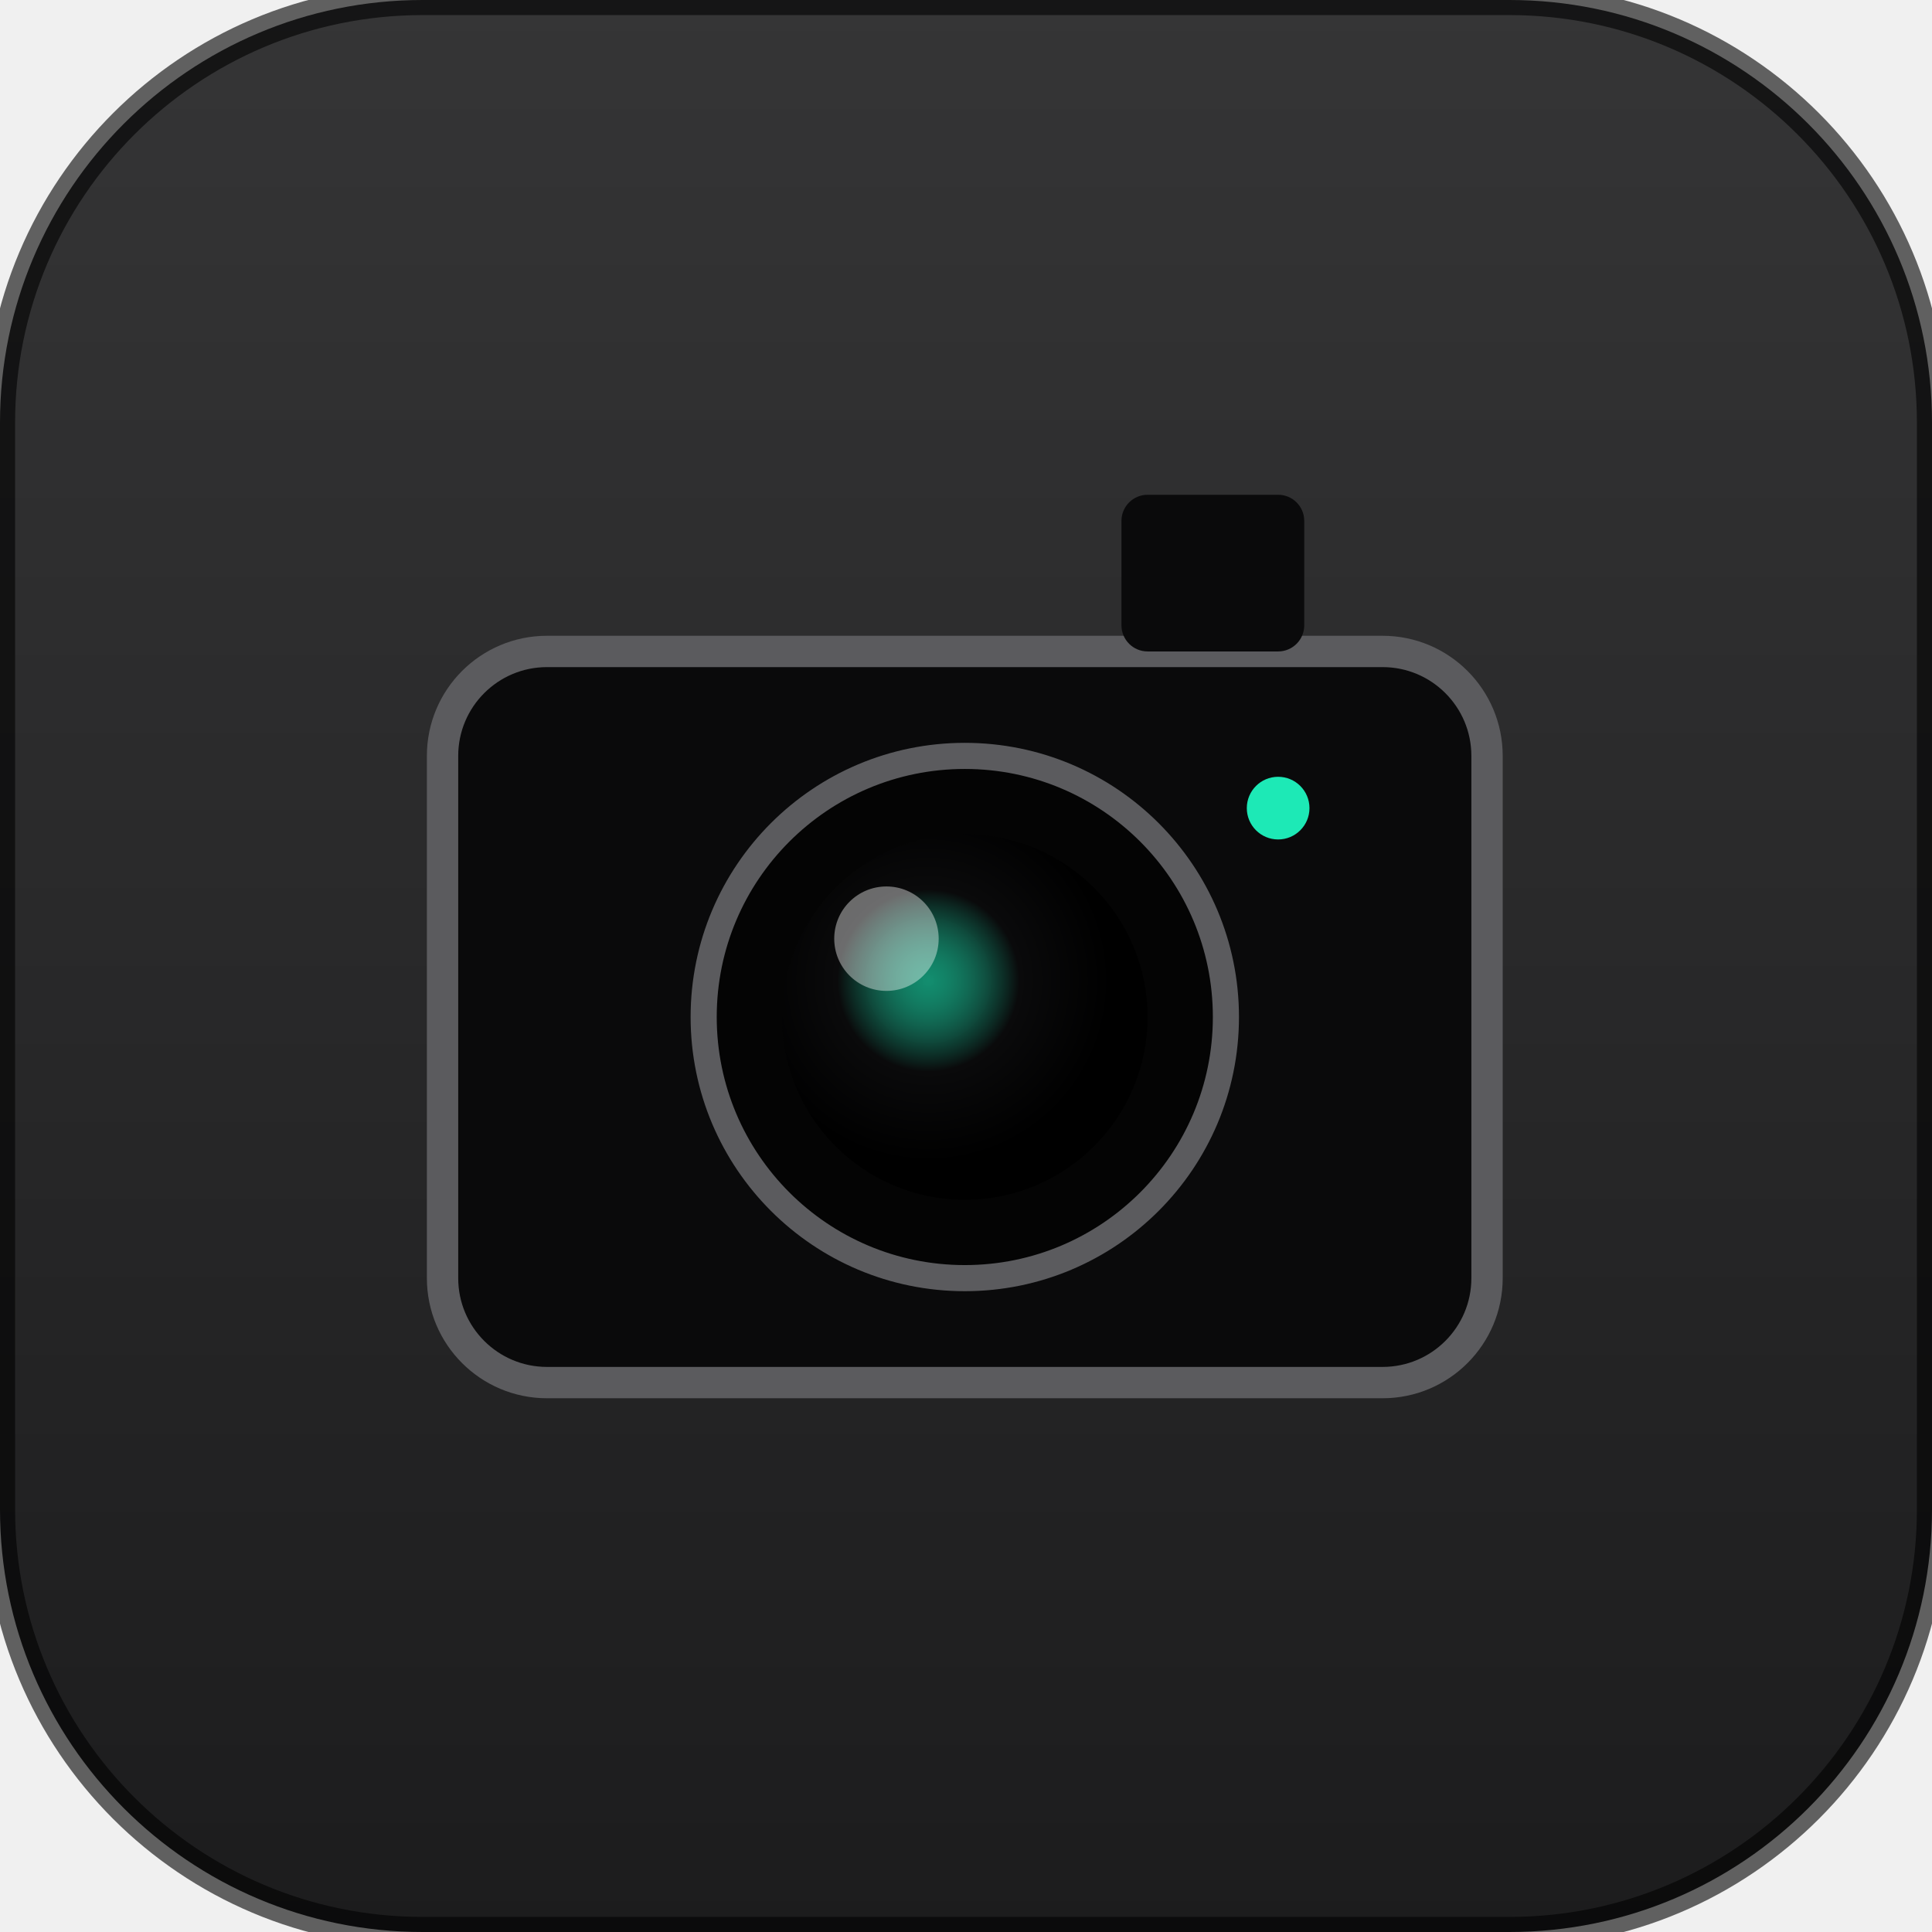
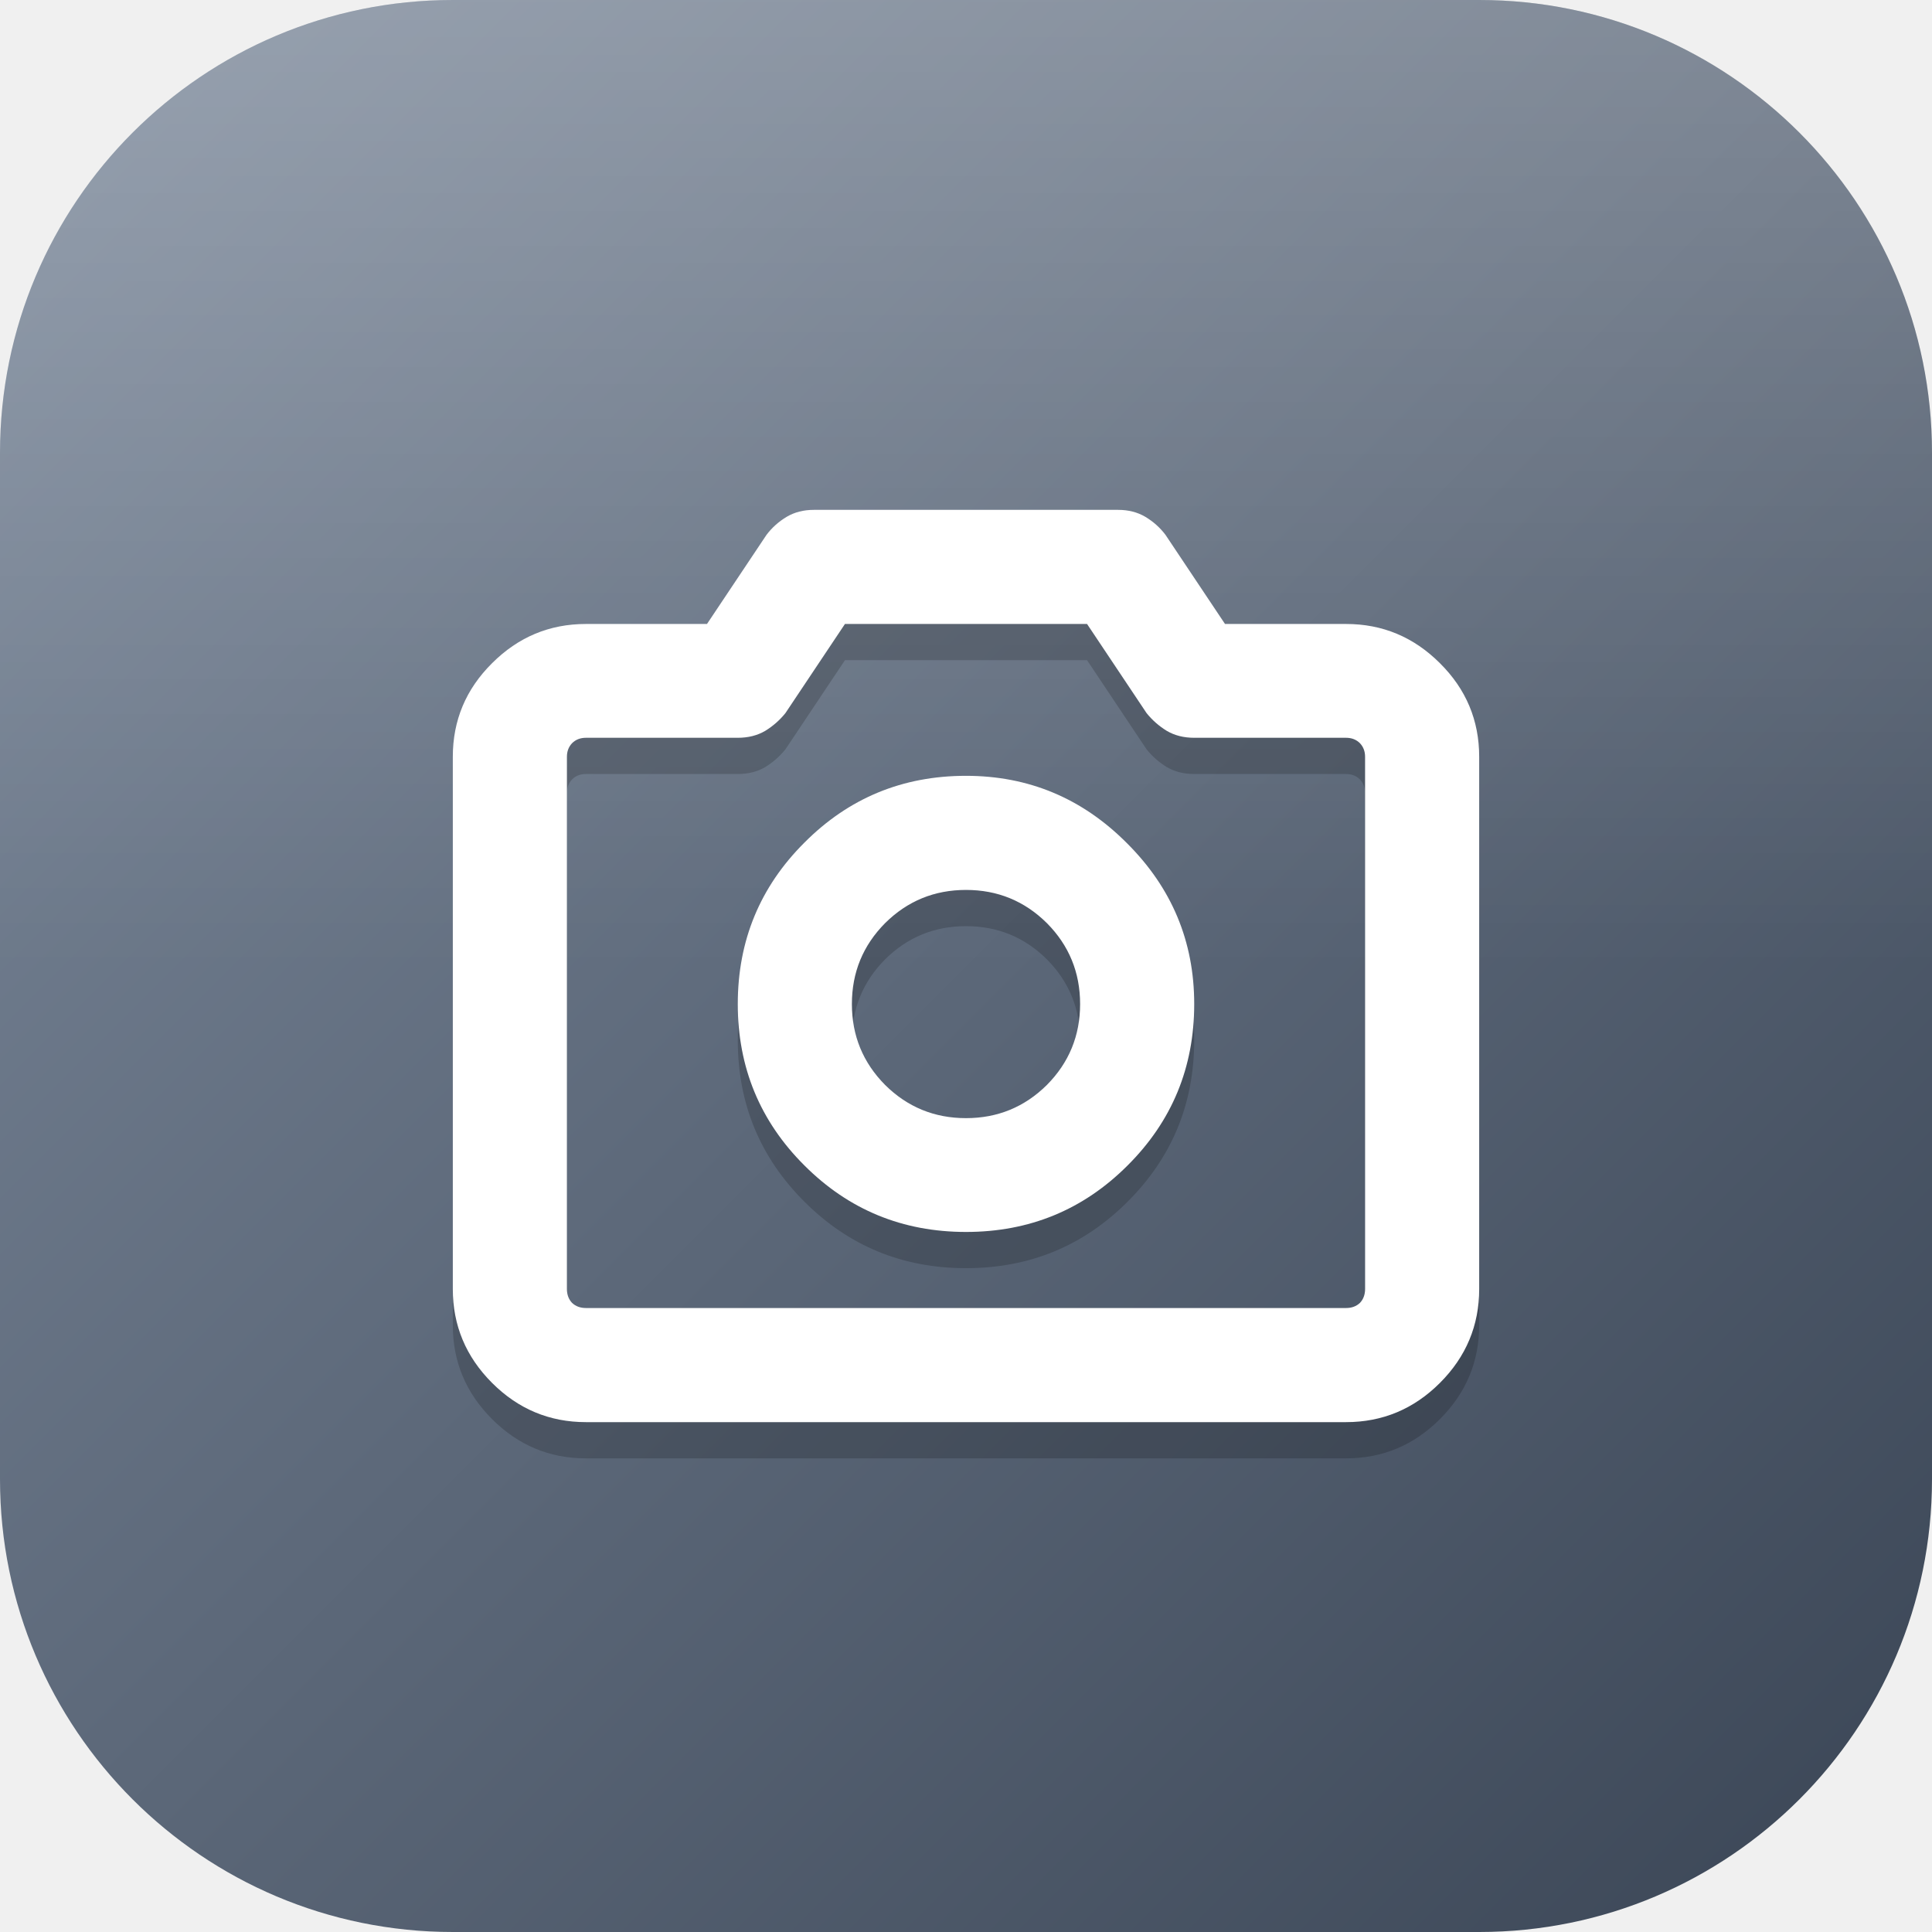
<svg xmlns="http://www.w3.org/2000/svg" viewBox="0 0 64 64">
  <defs>
-     <linearGradient id="bg" x1="0" y1="0" x2="0" y2="1">
-       <stop offset="0" stop-color="#353536" />
-       <stop offset="1" stop-color="#1c1c1d" />
+     <linearGradient id="tile" x1="0" y1="0" x2="1" y2="1">
+       <stop offset="0" stop-color="#7d8a9c" />
+       <stop offset="1" stop-color="#3a4555" />
    </linearGradient>
-     <radialGradient id="lens" cx="0.4" cy="0.4">
-       <stop offset="0" stop-color="#1de9b6" stop-opacity="0.6" />
-       <stop offset="0.5" stop-color="#0a0a0b" />
-       <stop offset="1" stop-color="#000" />
-     </radialGradient>
+     <linearGradient id="sheen" x1="0" y1="0" x2="0" y2="1">
+       <stop offset="0" stop-color="#ffffff" stop-opacity="0.22" />
+       <stop offset="0.5" stop-color="#ffffff" stop-opacity="0" />
+     </linearGradient>
  </defs>
-   <rect width="64" height="64" rx="14" fill="url(#bg)" />
-   <rect width="64" height="64" rx="14" fill="none" stroke="rgba(0,0,0,0.6)" stroke-width="1" />
-   <g transform="translate(11.2 11.2) scale(1.73)">
-     <rect x="2" y="6" width="20" height="14" rx="2" fill="#0a0a0b" stroke="#5b5b5e" stroke-width="0.6" />
-     <circle cx="12" cy="13" r="5" fill="#040404" stroke="#5b5b5e" stroke-width="0.5" />
-     <circle cx="12" cy="13" r="3.5" fill="url(#lens)" />
-     <circle cx="10.5" cy="11.5" r="1" fill="rgba(255,255,255,0.4)" />
-     <rect x="15" y="3" width="3.5" height="3" rx="0.5" fill="#0a0a0b" />
-     <circle cx="18" cy="9" r="0.6" fill="#1de9b6" />
-   </g>
+   <rect width="64" height="64" rx="15" fill="url(#tile)" />
+   <rect width="64" height="64" rx="15" fill="url(#sheen)" />
+   <path fill="#000000" fill-opacity="0.18" transform="translate(0 1.2)" d="M44.59 20.67H40.58L38.61 17.72Q38.34 17.36 37.94 17.12Q37.55 16.89 37.04 16.89Q37.04 16.89 37.04 16.89Q37.04 16.89 37.04 16.89H26.96Q26.96 16.89 26.96 16.89Q26.96 16.89 26.96 16.89Q26.45 16.89 26.06 17.12Q25.66 17.36 25.39 17.72L23.42 20.67H19.41Q17.6 20.67 16.3 21.97Q15 23.26 15 25.07V42.7Q15 44.51 16.3 45.81Q17.6 47.11 19.41 47.11H44.59Q46.4 47.11 47.7 45.81Q49 44.51 49 42.7V25.07Q49 23.26 47.7 21.97Q46.4 20.67 44.59 20.67ZM45.22 42.7Q45.22 42.98 45.05 43.16Q44.87 43.33 44.59 43.33H19.41Q19.13 43.33 18.95 43.16Q18.78 42.98 18.78 42.7V25.07Q18.78 24.8 18.95 24.62Q19.13 24.44 19.41 24.44H24.44Q24.44 24.44 24.44 24.44Q24.44 24.44 24.44 24.44Q24.96 24.44 25.35 24.21Q25.74 23.97 26.02 23.62L27.99 20.67H36.01L37.98 23.62Q38.26 23.97 38.65 24.21Q39.04 24.44 39.56 24.44Q39.56 24.44 39.56 24.44Q39.56 24.44 39.56 24.44H44.59Q44.87 24.44 45.05 24.62Q45.22 24.8 45.22 25.07ZM32 25.7Q28.85 25.7 26.65 27.91Q24.44 30.11 24.44 33.26Q24.44 36.41 26.65 38.61Q28.85 40.81 32 40.81Q35.15 40.81 37.35 38.61Q39.56 36.41 39.56 33.26Q39.56 30.15 37.33 27.93Q35.11 25.7 32 25.7ZM32 37.04Q30.43 37.04 29.32 35.94Q28.22 34.83 28.22 33.26Q28.22 31.69 29.32 30.58Q30.43 29.48 32 29.48Q33.57 29.48 34.68 30.58Q35.78 31.69 35.78 33.26Q35.78 34.83 34.68 35.94Q33.57 37.04 32 37.04Z" />
+   <path fill="#ffffff" d="M44.59 20.67H40.58L38.61 17.72Q38.34 17.36 37.94 17.12Q37.55 16.89 37.04 16.89Q37.04 16.89 37.04 16.89Q37.04 16.89 37.04 16.89H26.96Q26.96 16.89 26.96 16.89Q26.96 16.89 26.96 16.89Q26.45 16.89 26.06 17.12Q25.66 17.36 25.39 17.72L23.42 20.67H19.41Q17.6 20.67 16.3 21.97Q15 23.26 15 25.07V42.7Q15 44.51 16.3 45.81Q17.6 47.11 19.41 47.11H44.59Q46.4 47.11 47.7 45.81Q49 44.51 49 42.7V25.07Q49 23.26 47.7 21.97Q46.4 20.67 44.59 20.67ZM45.22 42.7Q45.22 42.98 45.05 43.16Q44.87 43.33 44.59 43.33H19.41Q19.13 43.33 18.95 43.16Q18.78 42.98 18.78 42.7V25.07Q18.78 24.8 18.95 24.62Q19.13 24.44 19.41 24.44H24.44Q24.44 24.44 24.44 24.44Q24.44 24.44 24.44 24.44Q24.96 24.44 25.35 24.21Q25.74 23.97 26.02 23.62L27.99 20.67H36.01L37.98 23.62Q38.26 23.97 38.65 24.21Q39.04 24.44 39.56 24.44Q39.56 24.44 39.56 24.44Q39.56 24.44 39.56 24.44H44.59Q44.87 24.44 45.05 24.62Q45.22 24.8 45.22 25.07ZM32 25.7Q28.85 25.7 26.65 27.91Q24.44 30.11 24.44 33.26Q24.44 36.41 26.65 38.61Q28.85 40.81 32 40.81Q35.15 40.81 37.35 38.61Q39.56 36.41 39.56 33.26Q39.56 30.15 37.33 27.93Q35.11 25.7 32 25.7ZM32 37.04Q30.43 37.04 29.32 35.94Q28.22 34.83 28.22 33.26Q28.22 31.69 29.32 30.58Q30.43 29.48 32 29.48Q33.57 29.48 34.68 30.58Q35.78 31.69 35.78 33.26Q35.78 34.83 34.68 35.94Q33.57 37.04 32 37.04Z" />
</svg>
